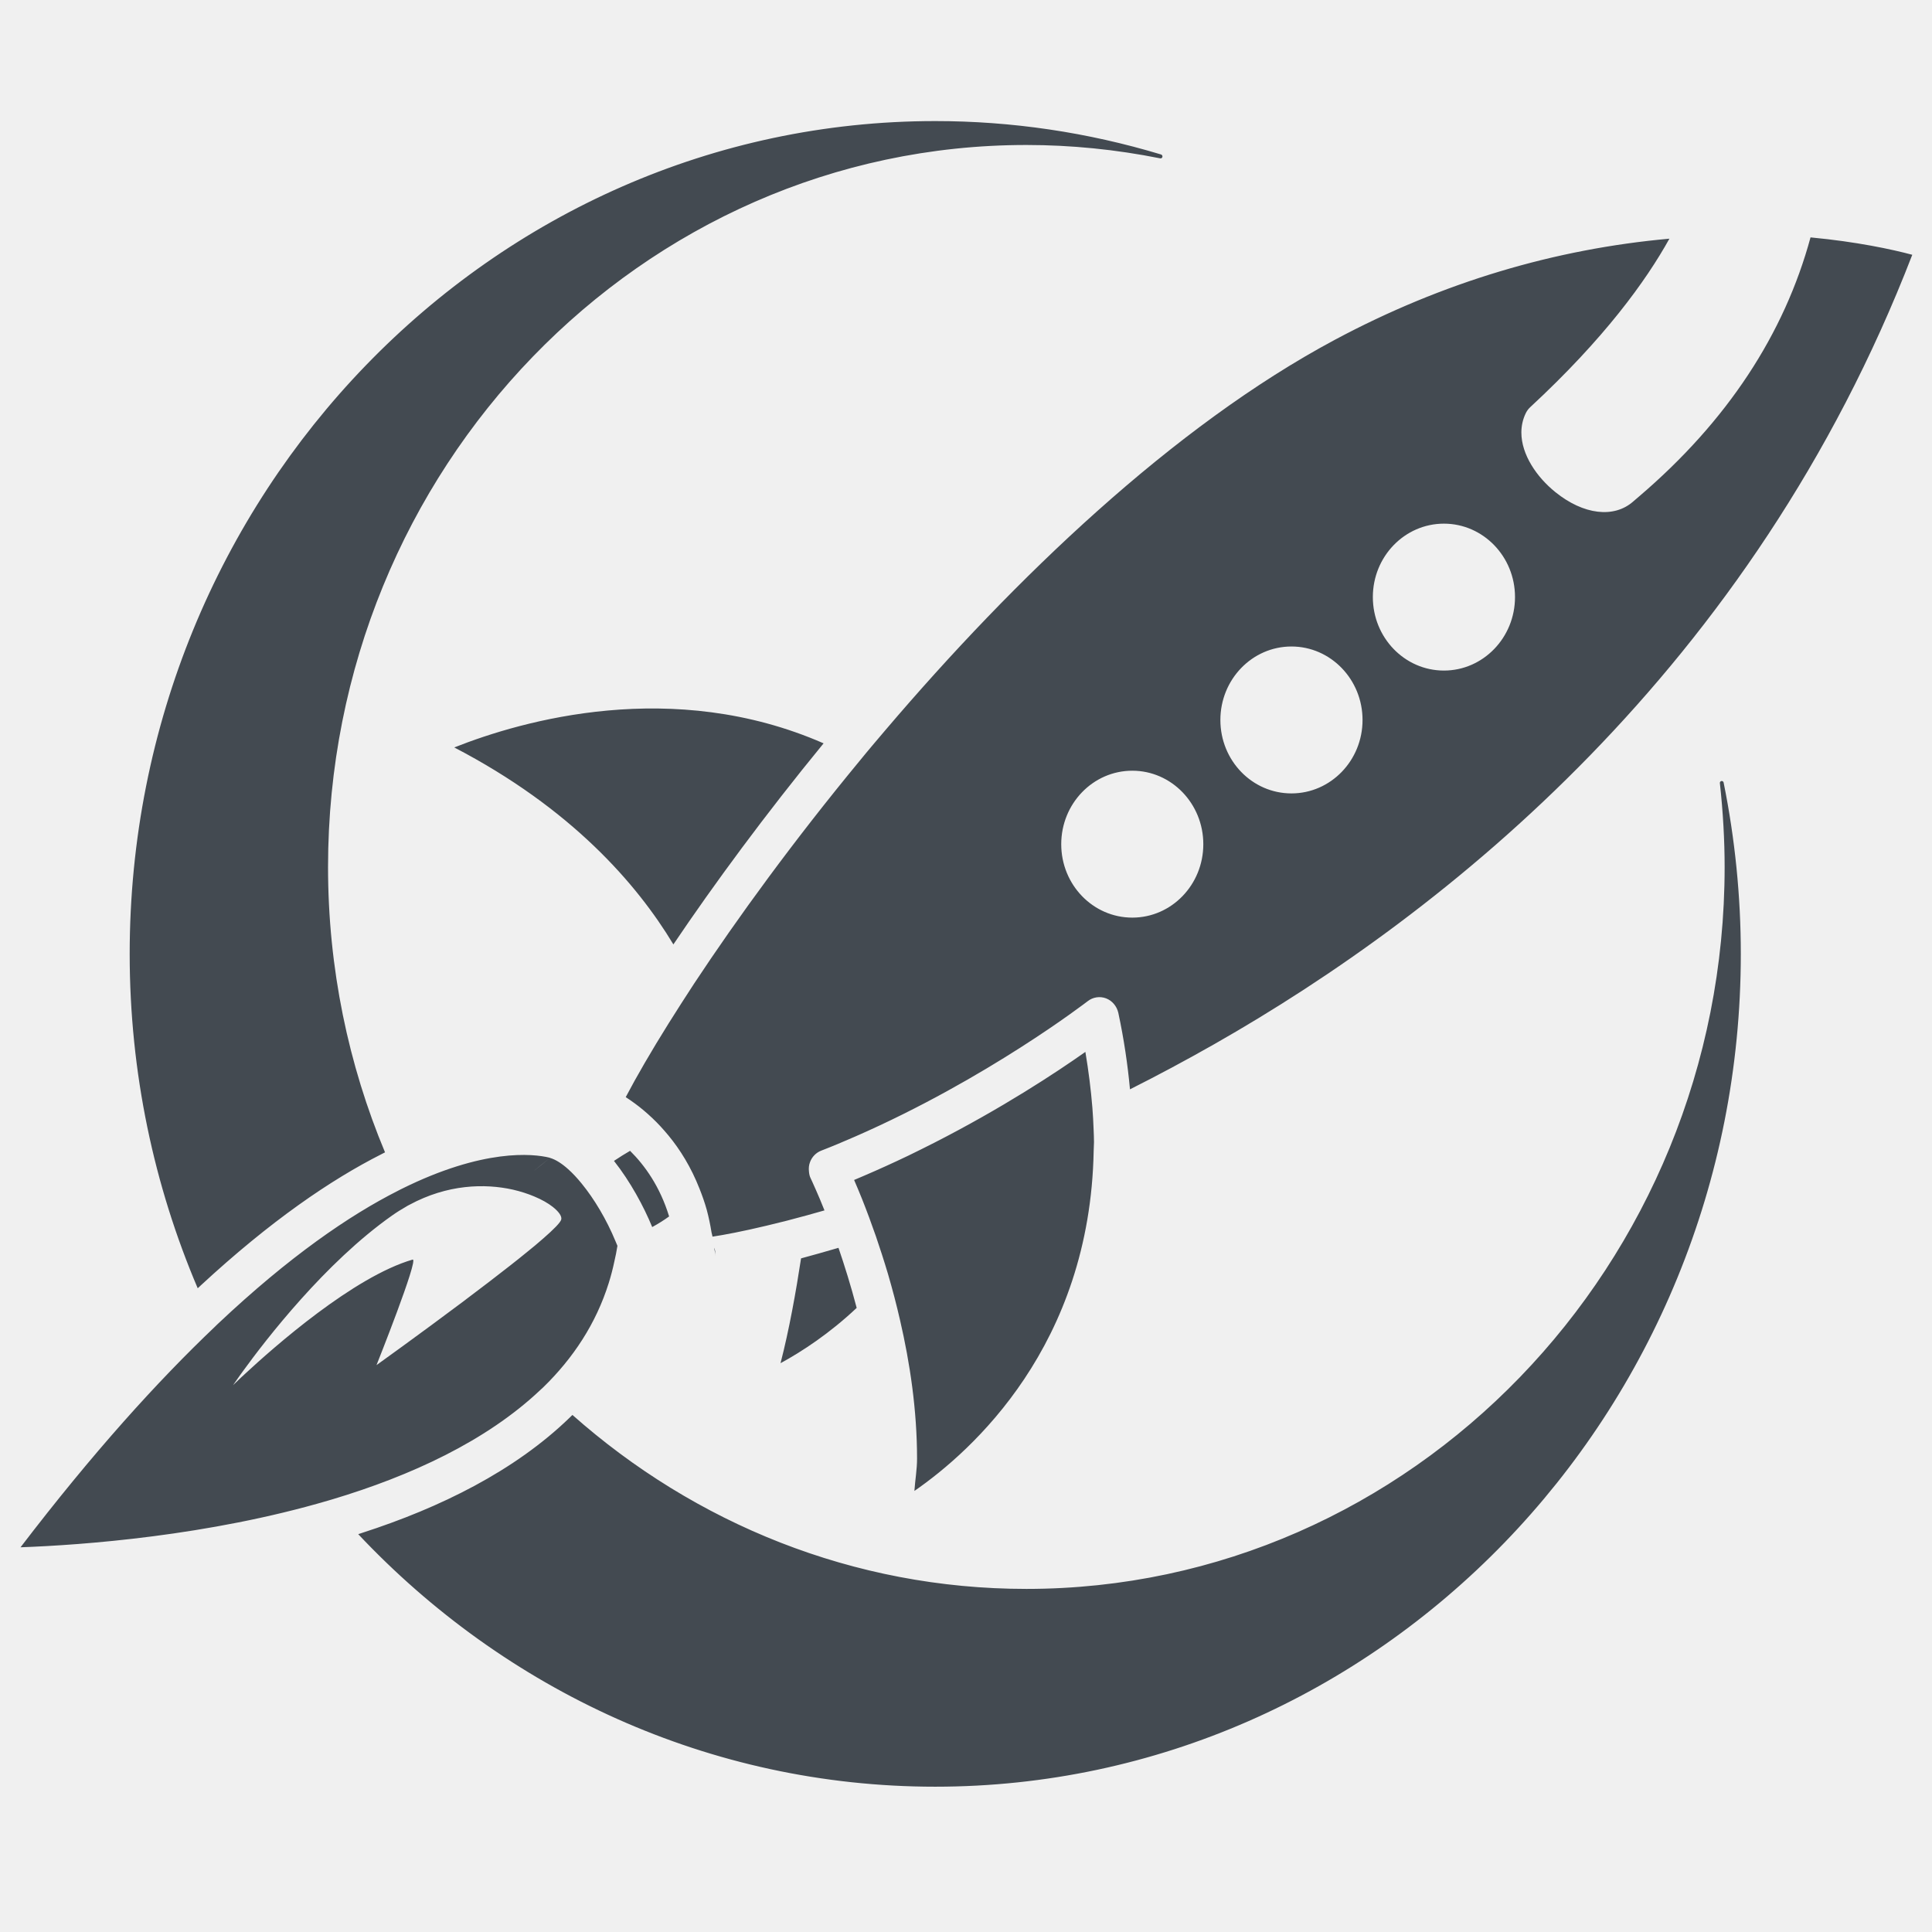
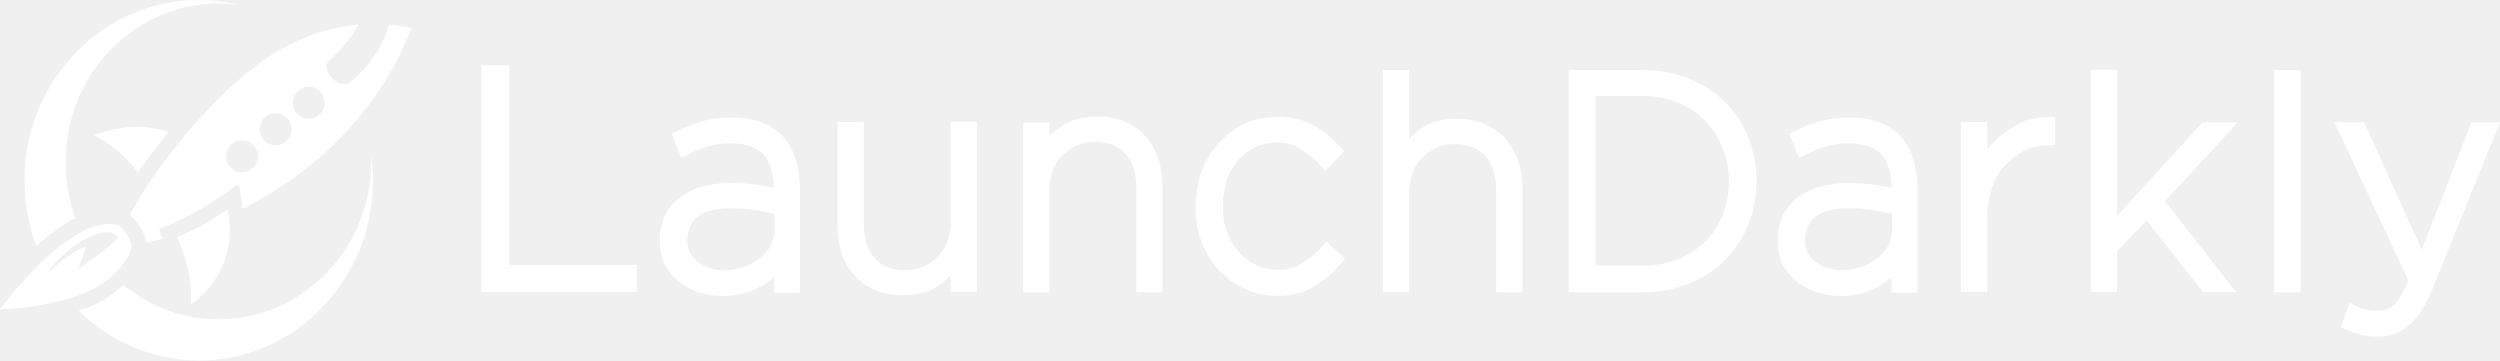
- <svg xmlns="http://www.w3.org/2000/svg" width="24" height="24" viewBox="0 0 24 24" fill="none">
-   <path fill-rule="evenodd" clip-rule="evenodd" d="M11.618 22.145C17.11 22.145 21.577 17.527 21.577 11.85C21.577 11.313 21.523 10.777 21.442 10.247C21.453 10.421 21.472 10.601 21.472 10.77C21.472 15.742 17.56 19.788 12.75 19.788C10.585 19.788 8.603 18.966 7.076 17.611C6.393 18.273 5.467 18.729 4.501 19.041C6.311 20.955 8.832 22.145 11.618 22.145ZM4.027 10.77C4.027 5.797 7.94 1.751 12.75 1.751C13.154 1.751 13.559 1.791 13.963 1.85C13.194 1.657 12.408 1.554 11.618 1.554C6.127 1.554 1.66 6.172 1.66 11.85C1.66 13.314 1.959 14.706 2.494 15.968C3.363 15.164 4.113 14.654 4.74 14.337C4.282 13.242 4.027 12.036 4.027 10.77ZM12.75 19.763C17.554 19.763 21.448 15.736 21.448 10.77C21.448 10.416 21.427 10.069 21.389 9.727C21.527 10.412 21.601 11.122 21.601 11.85C21.601 17.55 17.131 22.17 11.618 22.17C8.815 22.17 6.284 20.974 4.471 19.051C4.464 19.053 4.457 19.056 4.45 19.058C6.269 20.991 8.81 22.195 11.618 22.195C17.136 22.195 21.625 17.554 21.625 11.85C21.625 11.137 21.553 10.421 21.412 9.724C21.412 9.723 21.412 9.722 21.412 9.722C21.409 9.709 21.397 9.7 21.385 9.702C21.372 9.704 21.363 9.716 21.365 9.729C21.404 10.085 21.424 10.436 21.424 10.77C21.424 15.715 17.533 19.738 12.75 19.738C10.598 19.738 8.629 18.922 7.111 17.577C7.105 17.583 7.098 17.59 7.091 17.596C8.612 18.946 10.588 19.763 12.75 19.763ZM1.636 11.85C1.636 6.15 6.105 1.529 11.618 1.529C12.59 1.529 13.528 1.675 14.416 1.943C13.877 1.834 13.32 1.776 12.75 1.776C7.946 1.776 4.051 5.803 4.051 10.77C4.051 12.033 4.304 13.236 4.759 14.327C4.767 14.323 4.775 14.318 4.783 14.315C4.328 13.227 4.075 12.028 4.075 10.77C4.075 5.824 7.967 1.801 12.75 1.801C13.304 1.801 13.863 1.857 14.412 1.967C14.425 1.97 14.437 1.962 14.44 1.949C14.443 1.936 14.435 1.923 14.423 1.919C13.509 1.643 12.566 1.504 11.618 1.504C6.101 1.504 1.611 6.145 1.611 11.85C1.611 13.326 1.914 14.731 2.456 16.003C2.462 15.998 2.467 15.993 2.473 15.988C1.936 14.72 1.636 13.322 1.636 11.85ZM12.75 19.788C17.56 19.788 21.472 15.742 21.472 10.77C21.472 10.601 21.453 10.421 21.442 10.247C21.523 10.777 21.577 11.313 21.577 11.85C21.577 17.527 17.11 22.145 11.618 22.145C8.832 22.145 6.311 20.955 4.501 19.041C4.491 19.045 4.481 19.048 4.471 19.051C6.284 20.974 8.815 22.17 11.618 22.17C17.131 22.17 21.601 17.55 21.601 11.85C21.601 11.122 21.527 10.412 21.389 9.727C21.427 10.069 21.448 10.416 21.448 10.77C21.448 15.736 17.554 19.763 12.75 19.763C10.588 19.763 8.612 18.946 7.091 17.596C7.086 17.601 7.081 17.606 7.076 17.611C8.603 18.966 10.585 19.788 12.75 19.788ZM1.66 11.85C1.66 6.172 6.127 1.554 11.618 1.554C12.408 1.554 13.194 1.657 13.963 1.85C13.559 1.791 13.154 1.751 12.75 1.751C7.94 1.751 4.027 5.797 4.027 10.77C4.027 12.036 4.282 13.242 4.74 14.337C4.746 14.333 4.753 14.33 4.759 14.327C4.304 13.236 4.051 12.033 4.051 10.77C4.051 5.803 7.946 1.776 12.75 1.776C13.32 1.776 13.877 1.834 14.416 1.943C13.528 1.675 12.59 1.529 11.618 1.529C6.105 1.529 1.636 6.15 1.636 11.85C1.636 13.322 1.936 14.72 2.473 15.988C2.48 15.981 2.487 15.975 2.494 15.968C1.959 14.706 1.66 13.314 1.66 11.85ZM8.365 11.732C8.875 10.976 9.508 10.116 10.231 9.234C8.356 8.414 6.487 8.95 5.643 9.285C7.096 10.041 7.912 10.979 8.365 11.732ZM22.491 2.949C22.166 4.146 21.459 5.231 20.359 6.169L20.289 6.229C20.05 6.441 19.67 6.395 19.321 6.113C19.089 5.926 18.899 5.647 18.899 5.373C18.899 5.292 18.916 5.21 18.954 5.132C18.968 5.104 18.986 5.079 19.009 5.058C19.93 4.205 20.446 3.491 20.738 2.965C19.321 3.092 17.925 3.503 16.584 4.22C14.571 5.296 12.598 7.192 11.002 9.066C10.948 9.13 10.893 9.194 10.84 9.257C10.784 9.323 10.73 9.389 10.676 9.455C9.863 10.44 9.162 11.402 8.623 12.218C8.569 12.301 8.516 12.383 8.465 12.462C8.409 12.549 8.355 12.634 8.304 12.716C8.089 13.06 7.91 13.369 7.773 13.629C7.809 13.652 7.849 13.68 7.89 13.71C7.958 13.76 8.03 13.82 8.105 13.891C8.172 13.954 8.239 14.027 8.306 14.108C8.449 14.282 8.584 14.498 8.689 14.765C8.722 14.848 8.753 14.934 8.779 15.027C8.803 15.116 8.823 15.211 8.839 15.31C8.843 15.328 8.848 15.344 8.851 15.362C8.992 15.341 9.221 15.298 9.522 15.226C9.601 15.207 9.685 15.186 9.774 15.164C9.854 15.143 9.938 15.121 10.025 15.097C10.095 15.078 10.168 15.057 10.242 15.036C10.201 14.933 10.166 14.85 10.137 14.785C10.098 14.695 10.073 14.643 10.071 14.639C10.057 14.611 10.051 14.581 10.049 14.55C10.045 14.512 10.048 14.474 10.062 14.437C10.086 14.371 10.137 14.319 10.201 14.294C10.343 14.239 10.483 14.18 10.62 14.12C12.261 13.403 13.498 12.447 13.512 12.437C13.577 12.386 13.663 12.373 13.74 12.402C13.816 12.431 13.873 12.499 13.892 12.581C13.963 12.913 14.009 13.229 14.037 13.532C14.379 13.36 14.729 13.173 15.086 12.97C17.958 11.336 21.767 8.311 23.755 3.165C23.504 3.098 23.066 3.003 22.491 2.949ZM14.066 11.399C13.578 11.399 13.183 10.991 13.183 10.487C13.183 9.983 13.578 9.574 14.066 9.574C14.553 9.574 14.948 9.983 14.948 10.487C14.948 10.991 14.553 11.399 14.066 11.399ZM16.043 9.856C15.555 9.856 15.16 9.448 15.16 8.944C15.16 8.44 15.555 8.031 16.043 8.031C16.53 8.031 16.926 8.44 16.926 8.944C16.926 9.448 16.53 9.856 16.043 9.856ZM17.937 8.33C17.449 8.33 17.054 7.921 17.054 7.417C17.054 6.913 17.449 6.505 17.937 6.505C18.424 6.505 18.82 6.913 18.82 7.417C18.82 7.921 18.424 8.33 17.937 8.33ZM7.226 14.703C7.17 14.634 7.113 14.573 7.058 14.524C6.979 14.453 6.902 14.404 6.833 14.384C6.756 14.445 6.686 14.501 6.629 14.548C6.686 14.501 6.755 14.445 6.833 14.384C6.83 14.383 6.825 14.381 6.822 14.38C6.623 14.332 6.008 14.263 4.989 14.769C4.981 14.773 4.973 14.777 4.965 14.781C4.958 14.784 4.952 14.788 4.946 14.791C4.339 15.098 3.593 15.609 2.709 16.443C2.702 16.449 2.696 16.456 2.688 16.463C2.683 16.468 2.678 16.473 2.673 16.478C1.956 17.159 1.15 18.05 0.255 19.221C1.028 19.193 2.587 19.079 4.079 18.64C4.085 18.638 4.092 18.637 4.099 18.634C4.109 18.631 4.119 18.628 4.13 18.625C5.101 18.334 6.039 17.903 6.711 17.268C6.716 17.263 6.721 17.258 6.726 17.254C6.733 17.247 6.74 17.241 6.747 17.235C7.12 16.872 7.404 16.443 7.562 15.938C7.589 15.852 7.612 15.764 7.631 15.674C7.646 15.608 7.66 15.543 7.67 15.476C7.663 15.457 7.654 15.438 7.646 15.419C7.534 15.148 7.382 14.894 7.226 14.703ZM6.499 14.658C6.499 14.658 6.499 14.658 6.499 14.658C6.499 14.658 6.498 14.658 6.498 14.658C6.498 14.658 6.499 14.658 6.499 14.658ZM6.5 14.657C6.5 14.657 6.5 14.657 6.499 14.658L6.499 14.658C6.499 14.657 6.5 14.657 6.5 14.657ZM6.748 15.385C6.687 15.439 6.615 15.499 6.535 15.563C6.473 15.614 6.406 15.667 6.336 15.722C6.169 15.853 5.985 15.994 5.801 16.132C5.793 16.138 5.786 16.144 5.779 16.149C5.773 16.153 5.768 16.157 5.762 16.162C5.21 16.576 4.677 16.958 4.677 16.958C4.677 16.958 5.207 15.63 5.126 15.647C4.393 15.86 3.405 16.731 3.04 17.07C3.033 17.077 3.025 17.084 3.019 17.09C3.013 17.095 3.009 17.099 3.003 17.104C2.936 17.168 2.895 17.207 2.895 17.207C2.895 17.207 2.928 17.159 2.987 17.076C2.991 17.07 2.997 17.063 3.001 17.057C3.006 17.05 3.013 17.041 3.019 17.032C3.301 16.643 4.04 15.684 4.87 15.1C4.928 15.059 4.986 15.023 5.044 14.99C5.05 14.986 5.056 14.982 5.062 14.979C5.07 14.974 5.078 14.971 5.087 14.966C5.559 14.711 6.021 14.7 6.371 14.778C6.47 14.801 6.559 14.83 6.637 14.863C6.731 14.902 6.809 14.947 6.865 14.991C6.941 15.051 6.982 15.108 6.972 15.149C6.963 15.186 6.879 15.271 6.748 15.385ZM8.889 15.605C8.886 15.555 8.884 15.524 8.872 15.499C8.876 15.536 8.887 15.567 8.889 15.605ZM9.951 15.632C9.889 16.04 9.803 16.521 9.696 16.934C9.961 16.79 10.305 16.565 10.642 16.247C10.57 15.972 10.491 15.72 10.416 15.501C10.242 15.552 10.087 15.595 9.951 15.632ZM7.627 14.421C7.83 14.678 7.996 14.985 8.102 15.243C8.178 15.202 8.248 15.157 8.312 15.111C8.199 14.74 8.009 14.476 7.827 14.296C7.763 14.333 7.696 14.375 7.627 14.421ZM13.57 13.761C13.552 13.537 13.523 13.306 13.483 13.067C13.115 13.327 12.446 13.767 11.603 14.197C11.498 14.25 11.391 14.304 11.281 14.357C11.101 14.443 10.915 14.528 10.723 14.61C10.685 14.626 10.648 14.642 10.61 14.658C10.639 14.724 10.672 14.804 10.709 14.895C10.737 14.965 10.767 15.044 10.798 15.127C10.825 15.2 10.852 15.276 10.881 15.358C10.93 15.502 10.981 15.658 11.031 15.826C11.058 15.919 11.085 16.016 11.111 16.115C11.135 16.208 11.159 16.304 11.181 16.401C11.303 16.927 11.392 17.517 11.392 18.12C11.392 18.254 11.368 18.387 11.359 18.521C12.076 18.025 13.541 16.715 13.586 14.297C13.586 14.26 13.59 14.225 13.59 14.187C13.59 14.134 13.587 14.08 13.585 14.026C13.582 13.94 13.577 13.851 13.57 13.761Z" fill="#434A51" />
+ <svg xmlns="http://www.w3.org/2000/svg" viewBox="0 0 999.9 144.2">
+   <defs>
+     <style>.cls-1,.cls-2{fill:#fff;}.cls-2{fill-rule:evenodd;}</style>
+   </defs>
+   <g id="Layer_2" data-name="Layer 2">
+     <g id="Layer_1-2" data-name="Layer 1">
+       <g id="Mark">
+         <path class="cls-1" d="M528.9,98.4a35.2,35.2,0,0,1-8,6.9,18.32,18.32,0,0,1-9.9,2.6,20.25,20.25,0,0,1-8.5-1.8,20.63,20.63,0,0,1-6.9-5.2,24.94,24.94,0,0,1-4.8-7.9,26.07,26.07,0,0,1-1.7-9.7v-.2a38.5,38.5,0,0,1,1.7-11.5,23.55,23.55,0,0,1,4.6-7.7,21.34,21.34,0,0,1,6.8-5.1,19.8,19.8,0,0,1,8.4-1.8,17.45,17.45,0,0,1,9.9,2.7,43,43,0,0,1,8,6.8l1.7,1.9,7.3-7.9-1.4-1.6a51.29,51.29,0,0,0-4.7-4.6,28.7,28.7,0,0,0-5.7-3.9,31.11,31.11,0,0,0-6.8-2.7,30.21,30.21,0,0,0-8.2-1,31.14,31.14,0,0,0-12.9,2.8,33.92,33.92,0,0,0-10.3,7.7,34.94,34.94,0,0,0-6.8,11.1c-1.7,4.3-2.5,10.8-2.5,15.2v.2A35,35,0,0,0,480.7,97a34.47,34.47,0,0,0,6.8,11,32.18,32.18,0,0,0,10.3,7.5,29.64,29.64,0,0,0,12.9,2.8,28.56,28.56,0,0,0,15-3.8,43.35,43.35,0,0,0,10.8-9.3l1.5-1.7-7.4-6.9Z" />
+         <path class="cls-1" d="M380.3,88.6a22.76,22.76,0,0,1-1.4,8,16.82,16.82,0,0,1-3.9,6.1,18.22,18.22,0,0,1-5.8,4,18.86,18.86,0,0,1-7.2,1.4c-5.4,0-9.3-1.6-12.2-4.9s-4.3-7.9-4.3-13.7V48.8H335V90.6a34.59,34.59,0,0,0,1.7,10.9,22.87,22.87,0,0,0,5.2,8.8,24.38,24.38,0,0,0,8.3,5.8,27.16,27.16,0,0,0,10.9,2c5.9,0,10.9-1.4,14.7-4.2a32.49,32.49,0,0,0,4.4-3.8v6.6h10.5v-68H380.2V88.6Z" />
+         <polygon class="cls-1" points="203.7 26.1 192.6 26.1 192.6 116.8 254.6 116.8 254.6 106 203.7 106 203.7 26.1" />
+         <path class="cls-1" d="M601.9,55.3a24.38,24.38,0,0,0-8.3-5.8,27.16,27.16,0,0,0-10.9-2c-5.9,0-10.9,1.4-14.7,4.2a32.49,32.49,0,0,0-4.4,3.8V28H553.1v88.8h10.5V77.1a22.76,22.76,0,0,1,1.4-8,16.82,16.82,0,0,1,3.9-6.1,18.22,18.22,0,0,1,5.8-4,18.86,18.86,0,0,1,7.2-1.4c5.4,0,9.3,1.6,12.2,4.9s4.3,7.9,4.3,13.7v40.7h10.5V75.1a34.59,34.59,0,0,0-1.7-10.9A27.34,27.34,0,0,0,601.9,55.3Z" />
+         <path class="cls-1" d="M292.7,47a43.28,43.28,0,0,0-11.8,1.5,59.21,59.21,0,0,0-10.3,4l-2,1,3.9,9.7,2.3-1.2a45.65,45.65,0,0,1,8.2-3.4,33.69,33.69,0,0,1,9.3-1.3c5.5,0,9.8,1.4,12.8,4.1,2.6,2.3,4.3,7.8,4.4,13.8a59.81,59.81,0,0,0-6.1-1.2,71.61,71.61,0,0,0-11.2-.8A42.9,42.9,0,0,0,281,74.6a27.22,27.22,0,0,0-8.9,4.2,21.67,21.67,0,0,0-6,7.1,25.22,25.22,0,0,0-2.2,10.6v.2a20,20,0,0,0,2.3,9.6,20.63,20.63,0,0,0,6,6.8,25.56,25.56,0,0,0,8.1,4,30,30,0,0,0,8.9,1.3,32.18,32.18,0,0,0,8.4-1.1,28.63,28.63,0,0,0,6.9-2.9,24,24,0,0,0,5-3.7V117h10.4V75.5c0-8.7-2.5-16.5-6.7-20.9C308.4,49.5,301.5,47,292.7,47Zm11.2,56.3a21.92,21.92,0,0,1-6.4,3.5,25.51,25.51,0,0,1-7.8,1.3,18.53,18.53,0,0,1-5.8-.9,18,18,0,0,1-4.8-2.4,11.88,11.88,0,0,1-3.1-3.6,10.61,10.61,0,0,1-1.1-4.8v-.2c0-3.9,1.5-7.5,4.1-9.5,2.9-2.3,7.3-3.4,13-3.4a60.4,60.4,0,0,1,11,.9c2.5.5,4.8.9,6.8,1.4v5.1a18.17,18.17,0,0,1-1.5,7.5A19.51,19.51,0,0,1,303.9,103.3Z" />
+         <path class="cls-1" d="M458,54.4a24.38,24.38,0,0,0-8.3-5.8,27.16,27.16,0,0,0-10.9-2c-5.9,0-10.9,1.4-14.7,4.2a32.49,32.49,0,0,0-4.4,3.8V49H409.2v67.9h10.5V76.2a22.76,22.76,0,0,1,1.4-8,16.82,16.82,0,0,1,3.9-6.1,18.22,18.22,0,0,1,5.8-4,18.86,18.86,0,0,1,7.2-1.4c5.4,0,9.3,1.6,12.2,4.9s4.3,7.9,4.3,13.7v41.6h10.4V74.2a34.59,34.59,0,0,0-1.7-10.9A24.61,24.61,0,0,0,458,54.4Z" />
+         <path class="cls-1" d="M689.8,40.7a42,42,0,0,0-14.5-9.3A50.18,50.18,0,0,0,656.9,28H627.4v88.9h29.5a50.18,50.18,0,0,0,18.4-3.4,43.75,43.75,0,0,0,14.5-9.4A41,41,0,0,0,699.2,90a46.18,46.18,0,0,0,3.3-17.5v-.2a45.31,45.31,0,0,0-3.3-17.4A41,41,0,0,0,689.8,40.7Zm1.7,31.7v.2a35.61,35.61,0,0,1-2.4,13.2,30.4,30.4,0,0,1-6.9,10.6,33,33,0,0,1-10.8,7.2,37.11,37.11,0,0,1-14.5,2.6H638.2V38.4h18.7a36.6,36.6,0,0,1,14.4,2.7,30.77,30.77,0,0,1,10.8,7.3A32.75,32.75,0,0,1,689,59.2,34.45,34.45,0,0,1,691.5,72.4Z" />
+         <rect class="cls-1" x="909.6" y="28" width="10.5" height="88.9" />
+         <path class="cls-1" d="M988.5,48.9l-19.9,51-23-51H933.7l29.6,63.4a47.17,47.17,0,0,1-2.7,5.5,19.78,19.78,0,0,1-3,4,7.28,7.28,0,0,1-2.9,1.9,9.89,9.89,0,0,1-3.5.6,22.71,22.71,0,0,1-5-.5,18,18,0,0,1-4-1.5l-2.4-1.2-3.7,9.8,2.1.9a44.31,44.31,0,0,0,6.1,2.1,27.28,27.28,0,0,0,6.6.7,18.9,18.9,0,0,0,12.6-4.5c3.5-2.9,6.5-7.6,9.4-14.5l27-66.7Z" />
+         <polygon class="cls-1" points="881 48.9 846.7 86.4 846.7 27.9 836.3 27.9 836.3 116.8 846.7 116.8 846.7 100.5 858.6 88.2 881.1 116.8 894.4 116.8 865.9 80.5 895.1 48.9 881 48.9" />
+         <path class="cls-1" d="M810.5,48.2c-3.4,1.1-7.4,3.9-9,5a32.8,32.8,0,0,0-6.5,6.4l-.2.2v-11H784.3v67.9h10.5V87.3A37.83,37.83,0,0,1,796.7,75a25.36,25.36,0,0,1,5.2-8.8,29,29,0,0,1,8.3-6.3,22.35,22.35,0,0,1,8.8-1.8h3V46.9l-2.3-.1A34.68,34.68,0,0,0,810.5,48.2Z" />
+         <path class="cls-1" d="M739.8,47A43.28,43.28,0,0,0,728,48.5a59.21,59.21,0,0,0-10.3,4l-2,1,3.9,9.7,2.3-1.2a45.65,45.65,0,0,1,8.2-3.4,33.69,33.69,0,0,1,9.3-1.3c5.5,0,9.8,1.4,12.8,4.1,2.6,2.3,4.3,7.8,4.4,13.8a59.81,59.81,0,0,0-6.1-1.2,71.61,71.61,0,0,0-11.2-.8,42.9,42.9,0,0,0-11.2,1.4,27.22,27.22,0,0,0-8.9,4.2,21.67,21.67,0,0,0-6,7.1A25.22,25.22,0,0,0,711,96.5v.2a20,20,0,0,0,2.3,9.6,20.63,20.63,0,0,0,6,6.8,25.56,25.56,0,0,0,8.1,4,30,30,0,0,0,8.9,1.3,32.18,32.18,0,0,0,8.4-1.1,28.63,28.63,0,0,0,6.9-2.9,24,24,0,0,0,5-3.7V117h10.3V75.5c0-8.7-2.5-16.5-6.7-20.9C755.4,49.5,748.6,47,739.8,47Zm11.1,56.3a21.92,21.92,0,0,1-6.4,3.5,25.51,25.51,0,0,1-7.8,1.3,18.53,18.53,0,0,1-5.8-.9,18,18,0,0,1-4.8-2.4,10.06,10.06,0,0,1-4.2-8.4v-.2c0-3.9,1.5-7.5,4.1-9.5,2.9-2.3,7.3-3.4,13-3.4a60.4,60.4,0,0,1,11,.9c2.5.4,4.8.9,6.8,1.4v5.1a18.17,18.17,0,0,1-1.5,7.5A19.51,19.51,0,0,1,750.9,103.3Z" />
+         <path class="cls-2" d="M79.5,144.2c38.4,0,69.7-32.3,69.7-72.1a83.2,83.2,0,0,0-.9-11.2c.1,1.2.2,2.5.2,3.7,0,34.8-27.4,63.1-61.1,63.1a59.54,59.54,0,0,1-38-13.7c-4.8,4-8.1,7.1-17.9,10.3a69.3,69.3,0,0,0,48,19.9Z" />
+         <path class="cls-2" d="M26.3,64.5c0-34.8,27.4-63.1,61.1-63.1a60.9,60.9,0,0,1,8.5.7A70.22,70.22,0,0,0,79.5,0C41.1,0,9.8,32.3,9.8,72.1a84.46,84.46,0,0,0,4.6,26.5A65.61,65.61,0,0,1,30.2,87.2a60.91,60.91,0,0,1-3.9-22.7Z" />
+         <path class="cls-2" d="M67.3,52.8c-12.3-4.3-24.1-.9-29.7,1.3A48.56,48.56,0,0,1,55.2,69C58.5,64,66.1,54.3,67.3,52.8Z" />
+         <path class="cls-2" d="M91.7,88.6a43.61,43.61,0,0,0-.6-4.9,115.4,115.4,0,0,1-13.2,7.9c-.7.4-1.5.7-2.3,1.1l-3.9,1.8c-.3.1-.5.2-.8.3.2.5.4,1,.7,1.7.2.5.4,1,.6,1.6s.4,1,.6,1.6c.3,1,.7,2.1,1.1,3.3.2.6.4,1.3.6,2s.3,1.3.5,2a57.09,57.09,0,0,1,1.5,12c0,.9-.2,1.9-.2,2.8A36.14,36.14,0,0,0,91.9,92.2V90.3a4.68,4.68,0,0,1-.2-1.7Z" />
+         <path class="cls-2" d="M155.6,9.8h0a56.71,56.71,0,0,1,8.9,1.5c-13.9,36-40.6,57.2-60.7,68.6-2.5,1.4-4.4,2.4-6.7,3.6-.2-1.8-.9-6.1-1.4-8.8a.8.8,0,0,0-1.3-.5,130.58,130.58,0,0,1-29.8,17,1.39,1.39,0,0,0-.7,1.9c.3.7.8,1.6,1.2,2.4-2.7.7-5.7,1.4-6.5,1.6-.7-3.9-3.6-9-6.7-11.2,1-1.8,3.1-5.5,4.6-7.9.4-.6.7-1.2,1.1-1.8s.7-1.1,1.1-1.7A222.72,222.72,0,0,1,73.1,55.2a13.44,13.44,0,0,0,1.1-1.4,12.67,12.67,0,0,0,1.1-1.3c11.2-13.1,25-26.4,39.1-33.9a76.45,76.45,0,0,1,29.1-8.8c-2,3.7-5.7,8.7-12.1,14.7a1,1,0,0,0-.4.5,3.29,3.29,0,0,0-.4,1.7,7.3,7.3,0,0,0,2.9,5.2c2.4,2,5.1,2.3,6.8.8l.5-.4c7.5-6.5,12.5-14.1,14.8-22.5Zm-59,59.1h0a6.4,6.4,0,1,0-6.2-6.4,6.28,6.28,0,0,0,6.2,6.4Zm13.8-10.8a6.4,6.4,0,1,1,6.2-6.4,6.28,6.28,0,0,1-6.2,6.4Zm13.3-10.6a6.4,6.4,0,1,1,6.2-6.4,6.34,6.34,0,0,1-6.2,6.4Z" />
+         <path class="cls-2" d="M46,89.8c3.4.2,6.6,6.7,6.5,8.4-.1,2.2-1,5.7-7.1,11.6l-.1.1-.1.1c-4.7,4.5-11.3,7.5-18.1,9.5-.1,0-.1,0-.2.1h-.1A113.93,113.93,0,0,1,0,123.7a170.16,170.16,0,0,1,16.9-19.2l.1-.1.1-.1c6.2-5.8,11.4-9.4,15.7-11.6a.1.1,0,0,0,.1-.1c.1,0,.1-.1.2-.1,7.1-3.5,11.4-3,12.9-2.7h0m-.6,7.1h0A7,7,0,0,0,47,95.2c.1-.3-.3-.6-.7-1.1-2.3-2.9-10,0-13.4,2.1a52.24,52.24,0,0,0-13.5,12.2c0,.1-.1.1-.1.2l-.1.1-.6.9s.3-.3.8-.7l.1-.1.1-.1c2.6-2.4,9.5-8.5,14.6-10,.6-.1-3.1,9.2-3.1,9.2s7.8-5.7,7.9-5.8c1.3-1,2.6-2,3.7-2.9.5-.4,1-.8,1.4-1.1a3.74,3.74,0,0,1,1.3-1.2Z" />
+       </g>
+     </g>
+   </g>
</svg>
